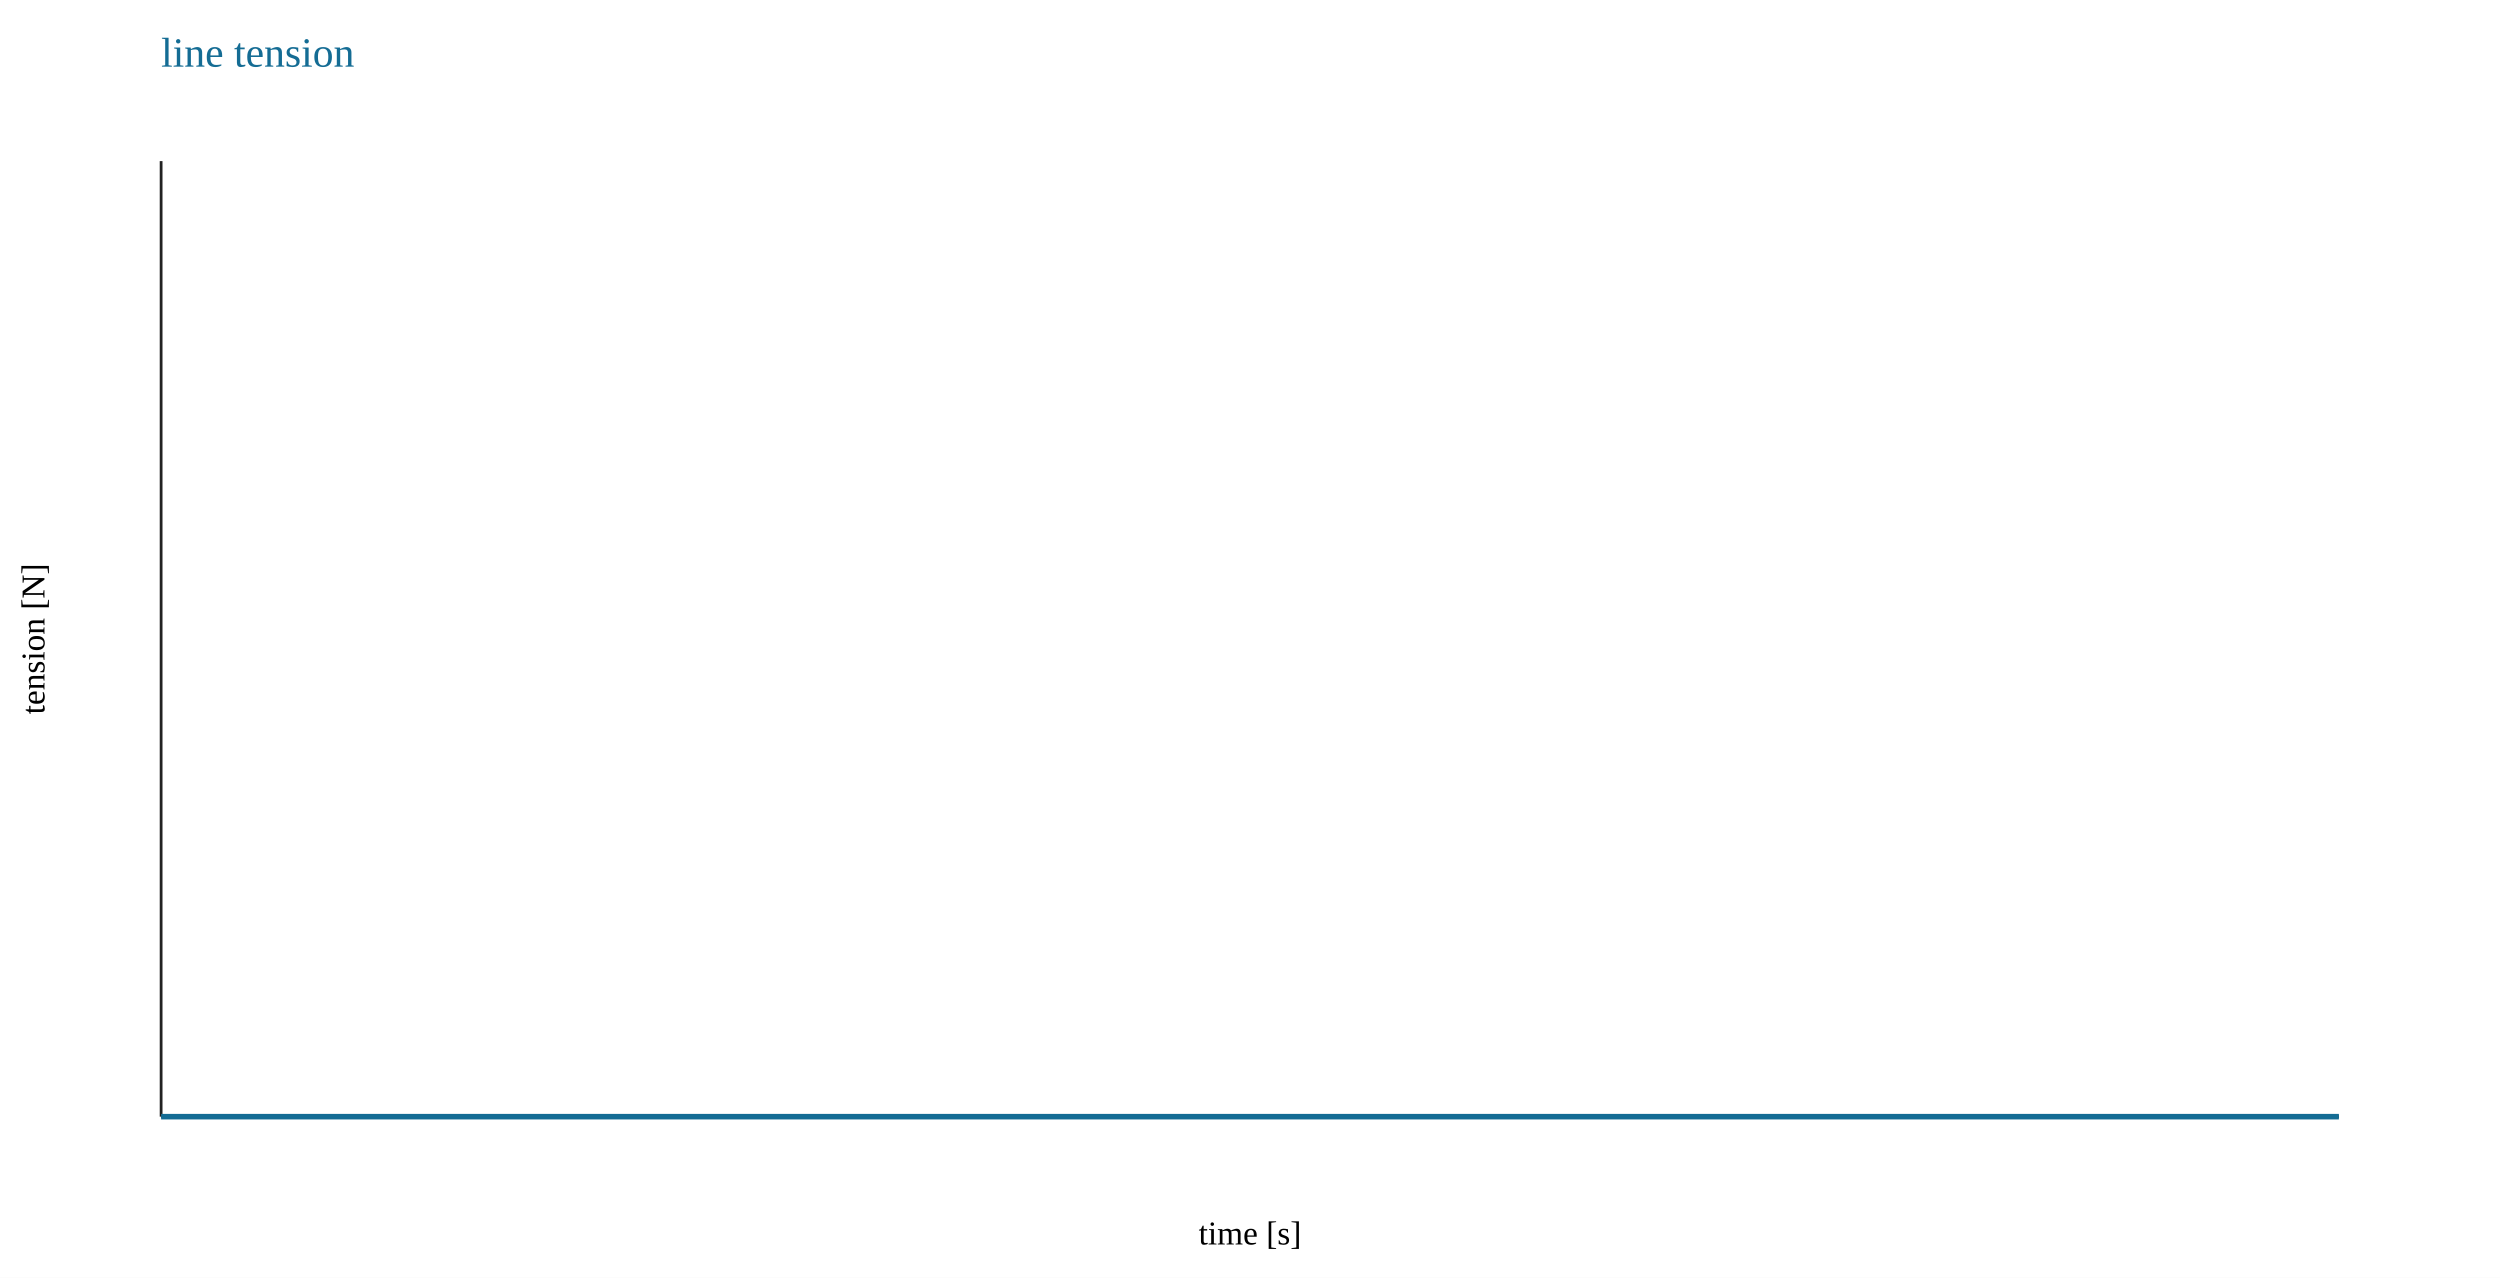
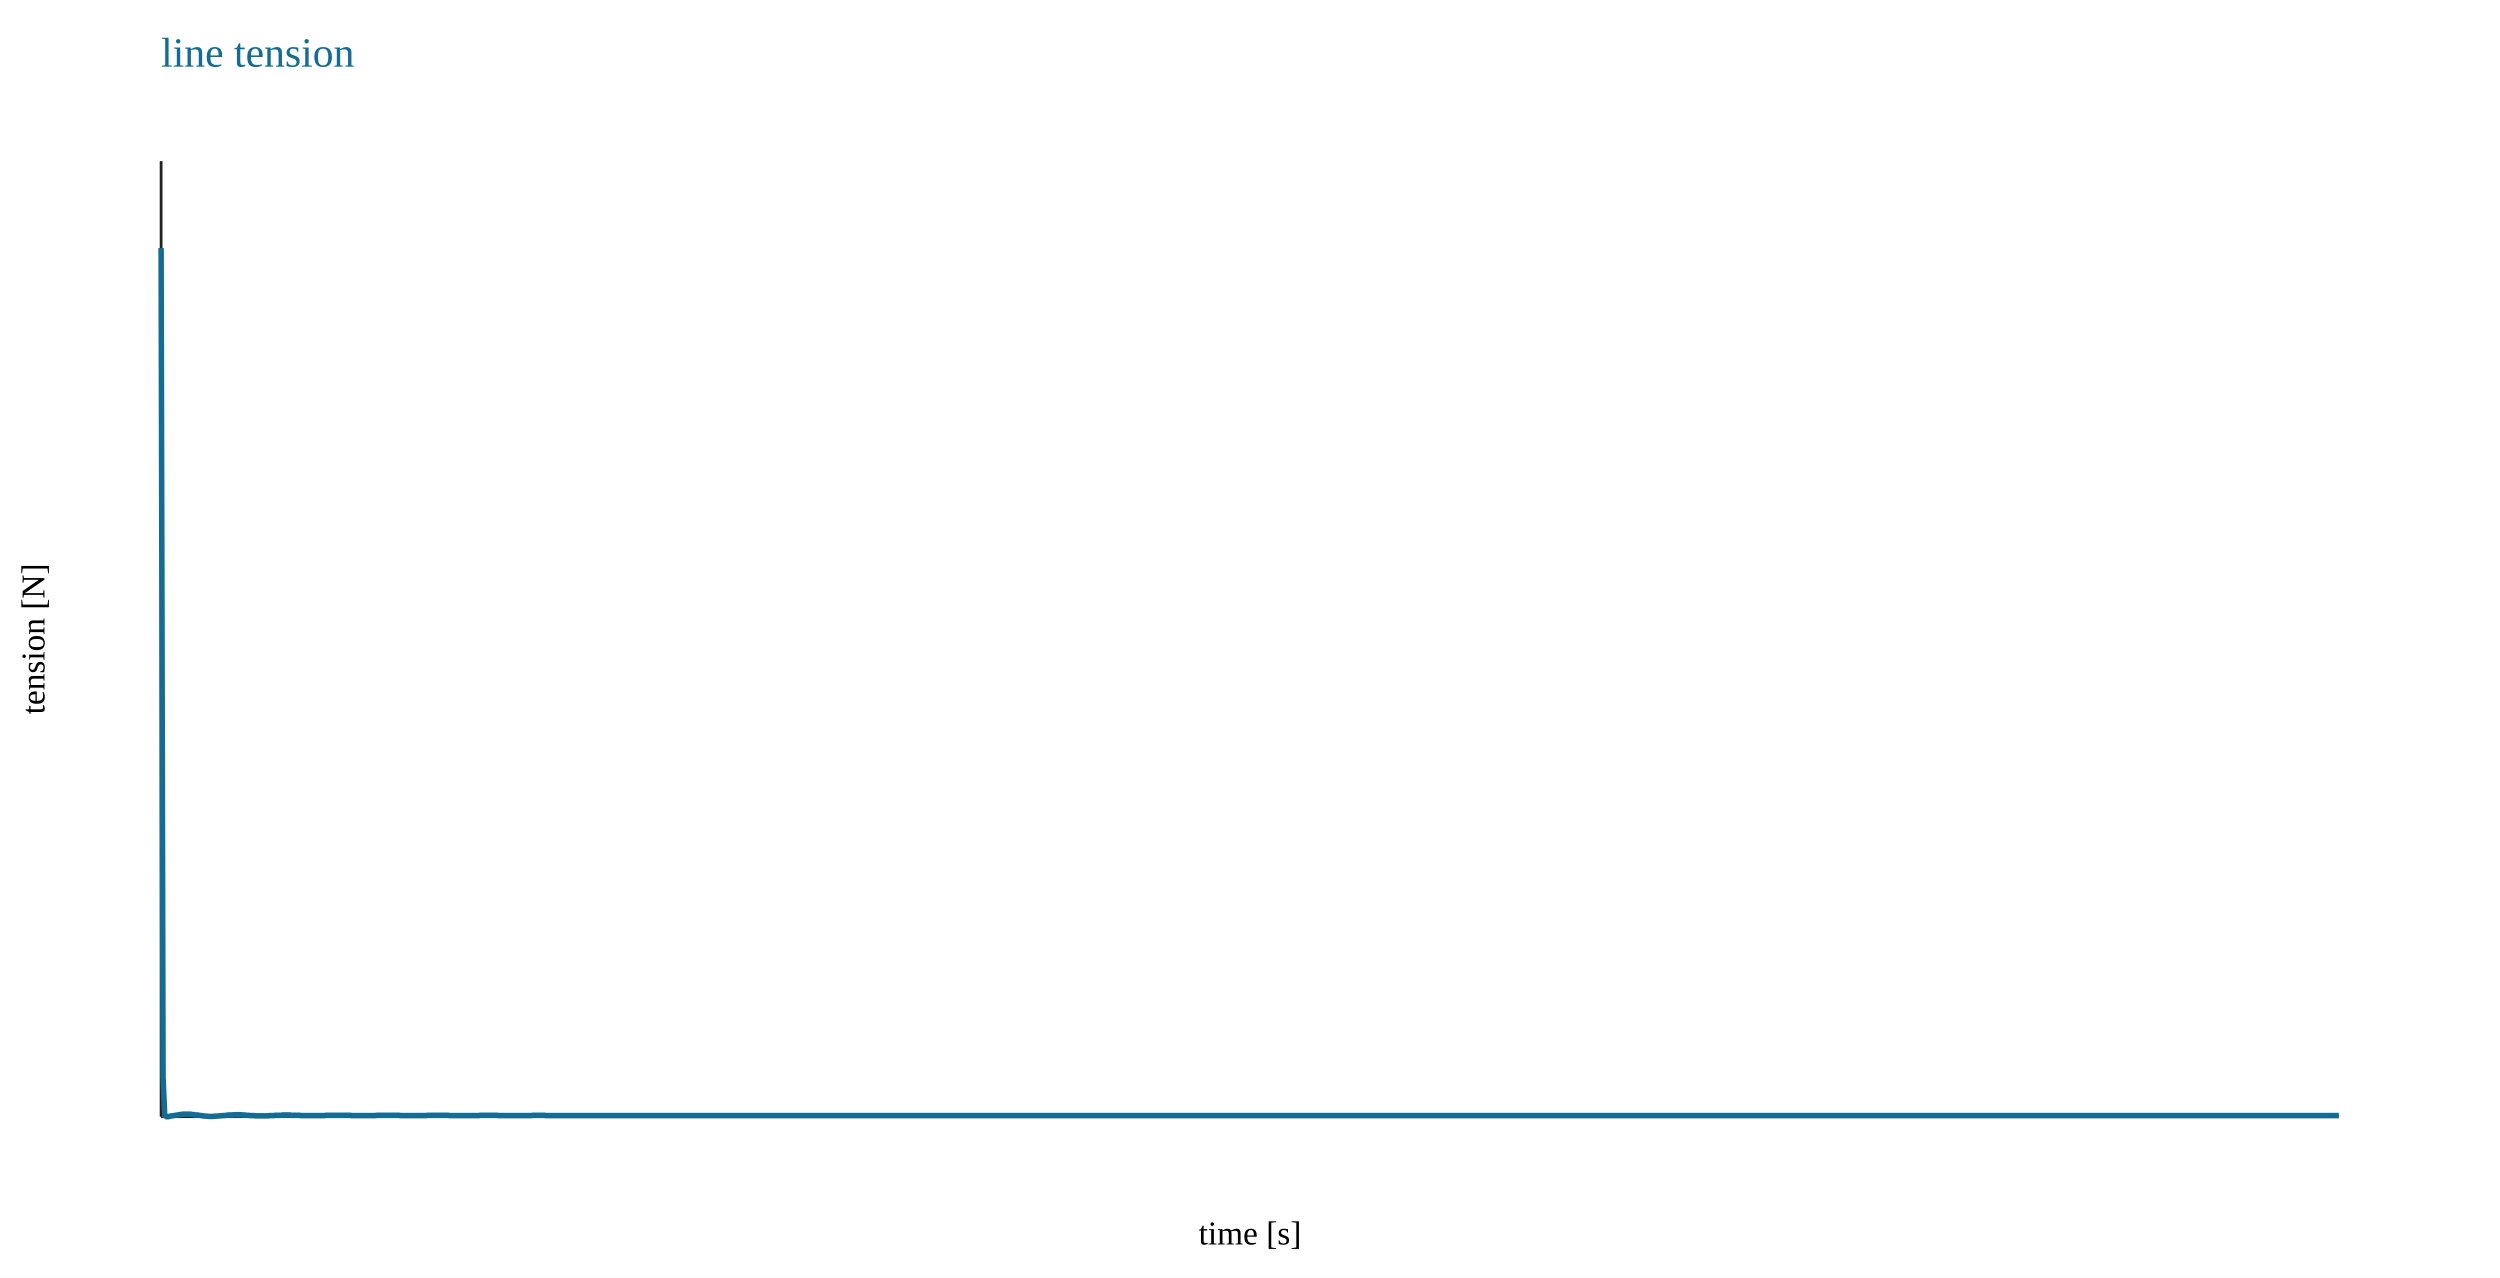
<svg xmlns="http://www.w3.org/2000/svg" width="900" height="460" viewBox="0 0 900 460">
  <rect width="100%" height="100%" fill="white" />
  <line x1="58" y1="402" x2="842" y2="402" stroke="#222" />
  <line x1="58" y1="58" x2="58" y2="402" stroke="#222" />
  <text x="450.0" y="448" text-anchor="middle">time [s]</text>
  <text x="16" y="230.0" transform="rotate(-90 16 230.0)" text-anchor="middle">tension [N]</text>
-   <polyline fill="none" stroke="#146c94" stroke-width="2" points="58.0,402.0 59.0,402.0 60.0,402.0 60.9,402.0 61.9,402.0 62.9,402.0 63.9,402.0 64.9,402.0 65.8,402.0 66.8,402.0 67.8,402.0 68.8,402.0 69.8,402.0 70.7,402.0 71.7,402.0 72.7,402.0 73.7,402.0 74.7,402.0 75.6,402.0 76.6,402.0 77.6,402.0 78.6,402.0 79.6,402.0 80.5,402.0 81.5,402.0 82.5,402.0 83.5,402.0 84.5,402.0 85.4,402.0 86.4,402.0 87.4,402.0 88.4,402.0 89.4,402.0 90.3,402.0 91.3,402.0 92.3,402.0 93.3,402.0 94.3,402.0 95.2,402.0 96.2,402.0 97.2,402.0 98.2,402.0 99.2,402.0 100.1,402.0 101.1,402.0 102.1,402.0 103.1,402.0 104.1,402.0 105.0,402.0 106.0,402.0 107.0,402.0 108.0,402.0 109.0,402.0 109.9,402.0 110.9,402.0 111.9,402.0 112.9,402.0 113.9,402.0 114.8,402.0 115.8,402.0 116.8,402.0 117.8,402.0 118.8,402.0 119.7,402.0 120.7,402.0 121.7,402.0 122.7,402.0 123.7,402.0 124.6,402.0 125.6,402.0 126.6,402.0 127.6,402.0 128.6,402.0 129.5,402.0 130.5,402.0 131.5,402.0 132.5,402.0 133.5,402.0 134.4,402.0 135.4,402.0 136.4,402.0 137.4,402.0 138.4,402.0 139.3,402.0 140.3,402.0 141.3,402.0 142.3,402.0 143.3,402.0 144.2,402.0 145.2,402.0 146.2,402.0 147.2,402.0 148.2,402.0 149.1,402.0 150.1,402.0 151.1,402.0 152.1,402.0 153.1,402.0 154.0,402.0 155.0,402.0 156.0,402.0 157.0,402.0 158.0,402.0 158.9,402.0 159.9,402.0 160.9,402.0 161.9,402.0 162.9,402.0 163.8,402.0 164.8,402.0 165.8,402.0 166.8,402.0 167.8,402.0 168.7,402.0 169.7,402.0 170.7,402.0 171.7,402.0 172.7,402.0 173.6,402.0 174.6,402.0 175.6,402.0 176.6,402.0 177.6,402.0 178.5,402.0 179.5,402.0 180.5,402.0 181.5,402.0 182.5,402.0 183.4,402.0 184.4,402.0 185.4,402.0 186.4,402.0 187.4,402.0 188.3,402.0 189.3,402.0 190.3,402.0 191.3,402.0 192.3,402.0 193.2,402.0 194.2,402.0 195.2,402.0 196.2,402.0 197.2,402.0 198.1,402.0 199.1,402.0 200.1,402.0 201.1,402.0 202.1,402.0 203.0,402.0 204.0,402.0 205.0,402.0 206.0,402.0 207.0,402.0 207.9,402.0 208.9,402.0 209.9,402.0 210.9,402.0 211.9,402.0 212.8,402.0 213.8,402.0 214.8,402.0 215.8,402.0 216.8,402.0 217.7,402.0 218.7,402.0 219.7,402.0 220.7,402.0 221.7,402.0 222.6,402.0 223.6,402.0 224.6,402.0 225.6,402.0 226.6,402.0 227.5,402.0 228.5,402.0 229.5,402.0 230.5,402.0 231.5,402.0 232.4,402.0 233.4,402.0 234.4,402.0 235.4,402.0 236.4,402.0 237.3,402.0 238.3,402.0 239.3,402.0 240.3,402.0 241.3,402.0 242.2,402.0 243.2,402.0 244.2,402.0 245.2,402.0 246.2,402.0 247.1,402.0 248.1,402.0 249.1,402.0 250.1,402.0 251.1,402.0 252.0,402.0 253.0,402.0 254.0,402.0 255.0,402.0 256.0,402.0 256.9,402.0 257.9,402.0 258.9,402.0 259.9,402.0 260.9,402.0 261.8,402.0 262.8,402.0 263.8,402.0 264.8,402.0 265.8,402.0 266.7,402.0 267.7,402.0 268.7,402.0 269.7,402.0 270.7,402.0 271.6,402.0 272.6,402.0 273.6,402.0 274.6,402.0 275.6,402.0 276.5,402.0 277.5,402.0 278.5,402.0 279.5,402.0 280.5,402.0 281.4,402.0 282.4,402.0 283.4,402.0 284.4,402.0 285.4,402.0 286.3,402.0 287.3,402.0 288.3,402.0 289.3,402.0 290.3,402.0 291.2,402.0 292.2,402.0 293.2,402.0 294.2,402.0 295.2,402.0 296.1,402.0 297.1,402.0 298.1,402.0 299.1,402.0 300.1,402.0 301.0,402.0 302.0,402.0 303.0,402.0 304.0,402.0 305.0,402.0 305.9,402.0 306.9,402.0 307.9,402.0 308.9,402.0 309.9,402.0 310.8,402.0 311.8,402.0 312.8,402.0 313.8,402.0 314.8,402.0 315.7,402.0 316.7,402.0 317.7,402.0 318.7,402.0 319.7,402.0 320.6,402.0 321.6,402.0 322.6,402.0 323.6,402.0 324.6,402.0 325.5,402.0 326.5,402.0 327.5,402.0 328.5,402.0 329.5,402.0 330.4,402.0 331.4,402.0 332.4,402.0 333.4,402.0 334.4,402.0 335.3,402.0 336.3,402.0 337.3,402.0 338.3,402.0 339.3,402.0 340.2,402.0 341.2,402.0 342.2,402.0 343.2,402.0 344.2,402.0 345.1,402.0 346.1,402.0 347.1,402.0 348.1,402.0 349.1,402.0 350.0,402.0 351.0,402.0 352.0,402.0 353.0,402.0 354.0,402.0 354.9,402.0 355.9,402.0 356.9,402.0 357.9,402.0 358.9,402.0 359.8,402.0 360.8,402.0 361.8,402.0 362.8,402.0 363.8,402.0 364.7,402.0 365.7,402.0 366.7,402.0 367.7,402.0 368.7,402.0 369.6,402.0 370.6,402.0 371.6,402.0 372.6,402.0 373.6,402.0 374.5,402.0 375.5,402.0 376.5,402.0 377.5,402.0 378.5,402.0 379.4,402.0 380.4,402.0 381.4,402.0 382.4,402.0 383.4,402.0 384.3,402.0 385.3,402.0 386.3,402.0 387.3,402.0 388.3,402.0 389.2,402.0 390.2,402.0 391.2,402.0 392.2,402.0 393.2,402.0 394.1,402.0 395.1,402.0 396.1,402.0 397.1,402.0 398.1,402.0 399.0,402.0 400.0,402.0 401.0,402.0 402.0,402.0 403.0,402.0 403.9,402.0 404.9,402.0 405.9,402.0 406.9,402.0 407.9,402.0 408.8,402.0 409.8,402.0 410.8,402.0 411.8,402.0 412.8,402.0 413.7,402.0 414.7,402.0 415.7,402.0 416.7,402.0 417.7,402.0 418.6,402.0 419.6,402.0 420.6,402.0 421.6,402.0 422.6,402.0 423.5,402.0 424.5,402.0 425.5,402.0 426.5,402.0 427.5,402.0 428.4,402.0 429.4,402.0 430.4,402.0 431.4,402.0 432.4,402.0 433.3,402.0 434.3,402.0 435.3,402.0 436.3,402.0 437.3,402.0 438.2,402.0 439.2,402.0 440.2,402.0 441.2,402.0 442.2,402.0 443.1,402.0 444.1,402.0 445.1,402.0 446.1,402.0 447.1,402.0 448.0,402.0 449.0,402.0 450.0,402.0 451.0,402.0 452.0,402.0 452.9,402.0 453.9,402.0 454.9,402.0 455.9,402.0 456.9,402.0 457.8,402.0 458.8,402.0 459.8,402.0 460.8,402.0 461.8,402.0 462.7,402.0 463.7,402.0 464.7,402.0 465.7,402.0 466.7,402.0 467.6,402.0 468.6,402.0 469.6,402.0 470.6,402.0 471.6,402.0 472.5,402.0 473.5,402.0 474.5,402.0 475.5,402.0 476.5,402.0 477.4,402.0 478.4,402.0 479.4,402.0 480.4,402.0 481.4,402.0 482.3,402.0 483.3,402.0 484.3,402.0 485.3,402.0 486.3,402.0 487.2,402.0 488.2,402.0 489.2,402.0 490.2,402.0 491.2,402.0 492.1,402.0 493.1,402.0 494.1,402.0 495.1,402.0 496.1,402.0 497.0,402.0 498.0,402.0 499.0,402.0 500.0,402.0 501.0,402.0 501.9,402.0 502.9,402.0 503.9,402.0 504.9,402.0 505.9,402.0 506.8,402.0 507.8,402.0 508.8,402.0 509.8,402.0 510.8,402.0 511.7,402.0 512.7,402.0 513.7,402.0 514.7,402.0 515.7,402.0 516.6,402.0 517.6,402.0 518.6,402.0 519.6,402.0 520.6,402.0 521.5,402.0 522.5,402.0 523.5,402.0 524.5,402.0 525.5,402.0 526.4,402.0 527.4,402.0 528.4,402.0 529.4,402.0 530.4,402.0 531.3,402.0 532.3,402.0 533.3,402.0 534.3,402.0 535.3,402.0 536.2,402.0 537.2,402.0 538.2,402.0 539.2,402.0 540.2,402.0 541.1,402.0 542.1,402.0 543.1,402.0 544.1,402.0 545.1,402.0 546.0,402.0 547.0,402.0 548.0,402.0 549.0,402.0 550.0,402.0 550.9,402.0 551.9,402.0 552.9,402.0 553.9,402.0 554.9,402.0 555.8,402.0 556.8,402.0 557.8,402.0 558.8,402.0 559.8,402.0 560.7,402.0 561.7,402.0 562.7,402.0 563.7,402.0 564.7,402.0 565.6,402.0 566.6,402.0 567.6,402.0 568.6,402.0 569.6,402.0 570.5,402.0 571.5,402.0 572.5,402.0 573.5,402.0 574.5,402.0 575.4,402.0 576.4,402.0 577.4,402.0 578.4,402.0 579.4,402.0 580.3,402.0 581.3,402.0 582.3,402.0 583.3,402.0 584.3,402.0 585.2,402.0 586.2,402.0 587.2,402.0 588.2,402.0 589.2,402.0 590.1,402.0 591.1,402.0 592.1,402.0 593.1,402.0 594.1,402.0 595.0,402.0 596.0,402.0 597.0,402.0 598.0,402.0 599.0,402.0 599.9,402.0 600.9,402.0 601.9,402.0 602.9,402.0 603.9,402.0 604.8,402.0 605.8,402.0 606.8,402.0 607.8,402.0 608.8,402.0 609.7,402.0 610.7,402.0 611.7,402.0 612.7,402.0 613.7,402.0 614.6,402.0 615.6,402.0 616.6,402.0 617.6,402.0 618.6,402.0 619.5,402.0 620.5,402.0 621.5,402.0 622.5,402.0 623.5,402.0 624.4,402.0 625.4,402.0 626.4,402.0 627.4,402.0 628.4,402.0 629.3,402.0 630.3,402.0 631.3,402.0 632.3,402.0 633.3,402.0 634.2,402.0 635.2,402.0 636.2,402.0 637.2,402.0 638.2,402.0 639.1,402.0 640.1,402.0 641.1,402.0 642.1,402.0 643.1,402.0 644.0,402.0 645.0,402.0 646.0,402.0 647.0,402.0 648.0,402.0 648.9,402.0 649.9,402.0 650.9,402.0 651.9,402.0 652.9,402.0 653.8,402.0 654.8,402.0 655.8,402.0 656.8,402.0 657.8,402.0 658.7,402.0 659.7,402.0 660.7,402.0 661.7,402.0 662.7,402.0 663.6,402.0 664.6,402.0 665.6,402.0 666.6,402.0 667.6,402.0 668.5,402.0 669.5,402.0 670.5,402.0 671.5,402.0 672.5,402.0 673.4,402.0 674.4,402.0 675.4,402.0 676.4,402.0 677.4,402.0 678.3,402.0 679.3,402.0 680.3,402.0 681.3,402.0 682.3,402.0 683.2,402.0 684.2,402.0 685.2,402.0 686.2,402.0 687.2,402.0 688.1,402.0 689.1,402.0 690.1,402.0 691.1,402.0 692.1,402.0 693.0,402.0 694.0,402.0 695.0,402.0 696.0,402.0 697.0,402.0 697.9,402.0 698.9,402.0 699.9,402.0 700.9,402.0 701.9,402.0 702.8,402.0 703.8,402.0 704.8,402.0 705.8,402.0 706.8,402.0 707.7,402.0 708.7,402.0 709.7,402.0 710.7,402.0 711.7,402.0 712.6,402.0 713.6,402.0 714.6,402.0 715.6,402.0 716.6,402.0 717.5,402.0 718.5,402.0 719.5,402.0 720.5,402.0 721.5,402.0 722.4,402.0 723.4,402.0 724.4,402.0 725.4,402.0 726.4,402.0 727.3,402.0 728.3,402.0 729.3,402.0 730.3,402.0 731.3,402.0 732.2,402.0 733.2,402.0 734.2,402.0 735.2,402.0 736.2,402.0 737.1,402.0 738.1,402.0 739.1,402.0 740.1,402.0 741.1,402.0 742.0,402.0 743.0,402.0 744.0,402.0 745.0,402.0 746.0,402.0 746.9,402.0 747.9,402.0 748.9,402.0 749.9,402.0 750.9,402.0 751.8,402.0 752.8,402.0 753.8,402.0 754.8,402.0 755.8,402.0 756.7,402.0 757.7,402.0 758.7,402.0 759.7,402.0 760.7,402.0 761.6,402.0 762.6,402.0 763.6,402.0 764.6,402.0 765.6,402.0 766.5,402.0 767.5,402.0 768.5,402.0 769.5,402.0 770.5,402.0 771.4,402.0 772.4,402.0 773.4,402.0 774.4,402.0 775.4,402.0 776.3,402.0 777.3,402.0 778.3,402.0 779.3,402.0 780.3,402.0 781.2,402.0 782.2,402.0 783.2,402.0 784.2,402.0 785.2,402.0 786.1,402.0 787.1,402.0 788.1,402.0 789.1,402.0 790.1,402.0 791.0,402.0 792.0,402.0 793.0,402.0 794.0,402.0 795.0,402.0 795.9,402.0 796.9,402.0 797.9,402.0 798.9,402.0 799.9,402.0 800.8,402.0 801.8,402.0 802.8,402.0 803.8,402.0 804.8,402.0 805.7,402.0 806.7,402.0 807.7,402.0 808.7,402.0 809.7,402.0 810.6,402.0 811.6,402.0 812.6,402.0 813.6,402.0 814.6,402.0 815.5,402.0 816.5,402.0 817.5,402.0 818.5,402.0 819.5,402.0 820.4,402.0 821.4,402.0 822.4,402.0 823.4,402.0 824.4,402.0 825.3,402.0 826.3,402.0 827.3,402.0 828.3,402.0 829.3,402.0 830.2,402.0 831.2,402.0 832.2,402.0 833.2,402.0 834.2,402.0 835.1,402.0 836.1,402.0 837.1,402.0 838.1,402.0 839.1,402.0 840.0,402.0 841.0,402.0 842.0,402.0 842.0,402.0" />
+   <polyline fill="none" stroke="#146c94" stroke-width="2" points="58.0,89.3 58.7,387.8 59.3,401.5 60.0,402.0 60.6,402.0 61.3,401.8 61.9,401.7 62.6,401.6 63.2,401.5 63.9,401.4 64.5,401.3 65.2,401.2 65.8,401.1 66.5,401.1 67.1,401.1 67.8,401.1 68.5,401.1 69.1,401.2 69.8,401.3 70.4,401.4 71.1,401.4 71.7,401.5 72.4,401.6 73.0,401.7 73.7,401.8 74.3,401.8 75.0,401.9 75.6,401.9 76.3,401.9 76.9,401.9 77.6,401.8 78.3,401.8 78.9,401.7 79.6,401.7 80.2,401.6 80.9,401.6 81.5,401.5 82.2,401.4 82.8,401.4 83.5,401.4 84.1,401.3 84.8,401.3 85.4,401.3 86.1,401.3 86.7,401.3 87.4,401.4 88.1,401.4 88.7,401.5 89.4,401.5 90.0,401.6 90.7,401.6 91.3,401.6 92.0,401.7 92.6,401.7 93.3,401.7 93.9,401.7 94.6,401.7 95.2,401.7 95.9,401.7 96.5,401.7 97.2,401.6 97.9,401.6 98.5,401.6 99.2,401.5 99.8,401.5 100.5,401.5 101.1,401.5 101.8,401.4 102.4,401.4 103.1,401.4 103.7,401.4 104.4,401.4 105.0,401.5 105.7,401.5 106.3,401.5 107.0,401.5 107.7,401.5 108.3,401.6 109.0,401.6 109.6,401.6 110.3,401.6 110.9,401.6 111.6,401.6 112.2,401.6 112.9,401.6 113.5,401.6 114.2,401.6 114.8,401.6 115.5,401.6 116.1,401.6 116.8,401.6 117.5,401.5 118.1,401.5 118.8,401.5 119.4,401.5 120.1,401.5 120.7,401.5 121.4,401.5 122.0,401.5 122.7,401.5 123.3,401.5 124.0,401.5 124.6,401.5 125.3,401.5 125.9,401.5 126.6,401.6 127.3,401.6 127.9,401.6 128.6,401.6 129.2,401.6 129.9,401.6 130.5,401.6 131.2,401.6 131.8,401.6 132.5,401.6 133.1,401.6 133.8,401.6 134.4,401.6 135.1,401.6 135.7,401.5 136.4,401.5 137.1,401.5 137.7,401.5 138.4,401.5 139.0,401.5 139.7,401.5 140.3,401.5 141.0,401.5 141.6,401.5 142.3,401.5 142.9,401.5 143.6,401.5 144.2,401.6 144.9,401.6 145.5,401.6 146.2,401.6 146.9,401.6 147.5,401.6 148.2,401.6 148.8,401.6 149.5,401.6 150.1,401.6 150.8,401.6 151.4,401.6 152.1,401.6 152.7,401.6 153.4,401.6 154.0,401.5 154.7,401.5 155.3,401.5 156.0,401.5 156.7,401.5 157.3,401.5 158.0,401.5 158.6,401.5 159.3,401.5 159.9,401.5 160.6,401.5 161.2,401.5 161.9,401.6 162.5,401.6 163.2,401.6 163.8,401.6 164.5,401.6 165.1,401.6 165.8,401.6 166.5,401.6 167.1,401.6 167.8,401.6 168.4,401.6 169.1,401.6 169.7,401.6 170.4,401.6 171.0,401.6 171.7,401.6 172.3,401.6 173.0,401.5 173.6,401.5 174.3,401.5 174.9,401.5 175.6,401.5 176.3,401.5 176.9,401.5 177.6,401.5 178.2,401.5 178.9,401.5 179.5,401.6 180.2,401.6 180.8,401.6 181.5,401.6 182.1,401.6 182.8,401.6 183.4,401.6 184.1,401.6 184.7,401.6 185.4,401.6 186.1,401.6 186.7,401.6 187.4,401.6 188.0,401.6 188.7,401.6 189.3,401.6 190.0,401.6 190.6,401.6 191.3,401.6 191.9,401.5 192.6,401.5 193.2,401.5 193.9,401.5 194.5,401.5 195.2,401.5 195.9,401.5 196.5,401.6 197.2,401.6 197.8,401.6 198.5,401.6 199.1,401.6 199.8,401.6 200.4,401.6 201.1,401.6 201.7,401.6 202.4,401.6 203.0,401.6 203.7,401.6 204.3,401.6 205.0,401.6 205.7,401.6 206.3,401.6 207.0,401.6 207.6,401.6 208.3,401.6 208.9,401.6 209.6,401.6 210.2,401.6 210.9,401.6 211.5,401.6 212.2,401.6 212.8,401.6 213.5,401.6 214.1,401.6 214.8,401.6 215.5,401.6 216.1,401.6 216.8,401.6 217.4,401.6 218.1,401.6 218.7,401.6 219.4,401.6 220.0,401.6 220.7,401.6 221.3,401.6 222.0,401.6 222.6,401.6 223.3,401.6 223.9,401.6 224.6,401.6 225.3,401.6 225.9,401.6 226.6,401.6 227.2,401.6 227.9,401.6 228.5,401.6 229.2,401.6 229.8,401.6 230.5,401.6 231.1,401.6 231.8,401.6 232.4,401.6 233.1,401.6 233.7,401.6 234.4,401.6 235.1,401.6 235.7,401.6 236.4,401.6 237.0,401.6 237.7,401.6 238.3,401.6 239.0,401.6 239.6,401.6 240.3,401.6 240.9,401.6 241.6,401.6 242.2,401.6 242.9,401.6 243.5,401.6 244.2,401.6 244.9,401.6 245.5,401.6 246.2,401.6 246.8,401.6 247.5,401.6 248.1,401.6 248.8,401.6 249.4,401.6 250.1,401.6 250.7,401.6 251.4,401.6 252.0,401.6 252.7,401.6 253.3,401.6 254.0,401.6 254.7,401.6 255.3,401.6 256.0,401.6 256.6,401.6 257.3,401.6 257.9,401.6 258.6,401.6 259.2,401.6 259.9,401.6 260.5,401.6 261.2,401.6 261.8,401.6 262.5,401.6 263.1,401.6 263.8,401.6 264.5,401.6 265.1,401.6 265.8,401.6 266.4,401.6 267.1,401.6 267.7,401.6 268.4,401.6 269.0,401.6 269.7,401.6 270.3,401.6 271.0,401.6 271.6,401.6 272.3,401.6 272.9,401.6 273.6,401.6 274.3,401.6 274.9,401.6 275.6,401.6 276.2,401.6 276.9,401.6 277.5,401.6 278.2,401.6 278.8,401.6 279.5,401.6 280.1,401.6 280.8,401.6 281.4,401.6 282.1,401.6 282.7,401.6 283.4,401.6 284.1,401.6 284.7,401.6 285.4,401.6 286.0,401.6 286.7,401.6 287.3,401.6 288.0,401.6 288.6,401.6 289.3,401.6 289.9,401.6 290.6,401.6 291.2,401.6 291.9,401.6 292.5,401.6 293.2,401.6 293.9,401.6 294.5,401.6 295.2,401.6 295.8,401.6 296.5,401.6 297.1,401.6 297.8,401.6 298.4,401.6 299.1,401.6 299.7,401.6 300.4,401.6 301.0,401.6 301.7,401.6 302.3,401.6 303.0,401.6 303.7,401.6 304.3,401.6 305.0,401.6 305.6,401.6 306.3,401.6 306.9,401.6 307.6,401.6 308.2,401.6 308.9,401.6 309.5,401.6 310.2,401.6 310.8,401.6 311.5,401.6 312.1,401.6 312.8,401.6 313.5,401.6 314.1,401.6 314.8,401.6 315.4,401.6 316.1,401.6 316.7,401.6 317.4,401.6 318.0,401.6 318.7,401.6 319.3,401.6 320.0,401.6 320.6,401.6 321.3,401.6 321.9,401.6 322.6,401.6 323.3,401.6 323.9,401.6 324.6,401.6 325.2,401.6 325.9,401.6 326.5,401.6 327.2,401.6 327.8,401.6 328.5,401.6 329.1,401.6 329.8,401.6 330.4,401.6 331.1,401.6 331.7,401.6 332.4,401.6 333.1,401.6 333.7,401.6 334.4,401.6 335.0,401.6 335.7,401.6 336.3,401.6 337.0,401.6 337.6,401.6 338.3,401.6 338.9,401.6 339.6,401.6 340.2,401.6 340.9,401.6 341.5,401.6 342.2,401.6 342.9,401.6 343.5,401.6 344.2,401.6 344.8,401.6 345.5,401.6 346.1,401.6 346.8,401.6 347.4,401.6 348.1,401.6 348.7,401.6 349.4,401.6 350.0,401.6 350.7,401.6 351.3,401.6 352.0,401.6 352.7,401.6 353.3,401.6 354.0,401.6 354.6,401.6 355.3,401.6 355.9,401.6 356.6,401.6 357.2,401.6 357.9,401.6 358.5,401.6 359.2,401.6 359.8,401.6 360.5,401.6 361.1,401.6 361.8,401.6 362.5,401.6 363.1,401.6 363.8,401.6 364.4,401.6 365.1,401.6 365.7,401.6 366.4,401.6 367.0,401.6 367.7,401.6 368.3,401.6 369.0,401.6 369.6,401.6 370.3,401.6 370.9,401.6 371.6,401.6 372.3,401.6 372.9,401.6 373.6,401.6 374.2,401.6 374.9,401.6 375.5,401.6 376.2,401.6 376.8,401.6 377.5,401.6 378.1,401.6 378.8,401.6 379.4,401.6 380.1,401.6 380.7,401.6 381.4,401.6 382.1,401.6 382.7,401.6 383.4,401.6 384.0,401.6 384.7,401.6 385.3,401.6 386.0,401.6 386.6,401.6 387.3,401.6 387.9,401.6 388.6,401.6 389.2,401.6 389.9,401.6 390.5,401.6 391.2,401.6 391.9,401.6 392.5,401.6 393.2,401.6 393.8,401.6 394.5,401.6 395.1,401.6 395.8,401.6 396.4,401.6 397.1,401.6 397.7,401.6 398.4,401.6 399.0,401.6 399.7,401.6 400.3,401.6 401.0,401.6 401.7,401.6 402.3,401.6 403.0,401.6 403.6,401.6 404.3,401.6 404.9,401.6 405.6,401.6 406.2,401.6 406.9,401.6 407.5,401.6 408.2,401.6 408.8,401.6 409.5,401.6 410.1,401.6 410.8,401.6 411.5,401.6 412.1,401.6 412.8,401.6 413.4,401.6 414.1,401.6 414.7,401.6 415.4,401.6 416.0,401.6 416.7,401.6 417.3,401.6 418.0,401.6 418.6,401.6 419.3,401.6 419.9,401.6 420.6,401.6 421.3,401.6 421.9,401.6 422.6,401.6 423.2,401.6 423.9,401.6 424.5,401.6 425.2,401.6 425.8,401.6 426.5,401.6 427.1,401.6 427.8,401.6 428.4,401.6 429.1,401.6 429.7,401.6 430.4,401.6 431.1,401.6 431.7,401.6 432.4,401.6 433.0,401.6 433.7,401.6 434.3,401.6 435.0,401.6 435.6,401.6 436.3,401.6 436.9,401.6 437.6,401.6 438.2,401.6 438.9,401.6 439.5,401.6 440.2,401.6 440.9,401.6 441.5,401.6 442.2,401.6 442.8,401.6 443.5,401.6 444.1,401.6 444.8,401.6 445.4,401.6 446.1,401.6 446.7,401.6 447.4,401.6 448.0,401.6 448.7,401.6 449.3,401.6 450.0,401.6 450.7,401.6 451.3,401.6 452.0,401.6 452.6,401.6 453.3,401.6 453.9,401.6 454.6,401.6 455.2,401.6 455.9,401.6 456.5,401.6 457.2,401.6 457.8,401.6 458.5,401.6 459.1,401.6 459.8,401.6 460.5,401.6 461.1,401.6 461.8,401.6 462.4,401.6 463.1,401.6 463.7,401.6 464.4,401.6 465.0,401.6 465.7,401.6 466.3,401.6 467.0,401.6 467.6,401.6 468.3,401.6 468.9,401.6 469.6,401.6 470.3,401.6 470.9,401.6 471.6,401.6 472.2,401.6 472.9,401.6 473.5,401.6 474.2,401.6 474.8,401.6 475.5,401.6 476.1,401.6 476.8,401.6 477.4,401.6 478.1,401.6 478.7,401.6 479.4,401.6 480.1,401.6 480.7,401.6 481.4,401.6 482.0,401.6 482.7,401.6 483.3,401.6 484.0,401.6 484.6,401.6 485.3,401.6 485.9,401.6 486.6,401.6 487.2,401.6 487.9,401.6 488.5,401.6 489.2,401.6 489.9,401.6 490.5,401.6 491.2,401.6 491.8,401.6 492.5,401.6 493.1,401.6 493.8,401.6 494.4,401.6 495.1,401.6 495.7,401.6 496.4,401.6 497.0,401.6 497.7,401.6 498.3,401.6 499.0,401.6 499.7,401.6 500.3,401.6 501.0,401.6 501.6,401.6 502.3,401.6 502.9,401.6 503.6,401.6 504.2,401.6 504.9,401.6 505.5,401.6 506.2,401.6 506.8,401.6 507.5,401.6 508.1,401.6 508.8,401.6 509.5,401.6 510.1,401.6 510.8,401.6 511.4,401.6 512.1,401.6 512.7,401.6 513.4,401.6 514.0,401.6 514.7,401.6 515.3,401.6 516.0,401.6 516.6,401.6 517.3,401.6 517.9,401.6 518.6,401.6 519.3,401.6 519.9,401.6 520.6,401.6 521.2,401.6 521.9,401.6 522.5,401.6 523.2,401.6 523.8,401.6 524.5,401.6 525.1,401.6 525.8,401.6 526.4,401.6 527.1,401.6 527.7,401.6 528.4,401.6 529.1,401.6 529.7,401.6 530.4,401.6 531.0,401.6 531.7,401.6 532.3,401.6 533.0,401.6 533.6,401.6 534.3,401.6 534.9,401.6 535.6,401.6 536.2,401.6 536.9,401.6 537.5,401.6 538.2,401.6 538.9,401.6 539.5,401.6 540.2,401.6 540.8,401.6 541.5,401.6 542.1,401.6 542.8,401.6 543.4,401.6 544.1,401.6 544.7,401.6 545.4,401.6 546.0,401.6 546.7,401.6 547.3,401.6 548.0,401.6 548.7,401.6 549.3,401.6 550.0,401.6 550.6,401.6 551.3,401.6 551.9,401.6 552.6,401.6 553.2,401.6 553.9,401.6 554.5,401.6 555.2,401.6 555.8,401.6 556.5,401.6 557.1,401.6 557.8,401.6 558.5,401.6 559.1,401.6 559.8,401.6 560.4,401.6 561.1,401.6 561.7,401.6 562.4,401.6 563.0,401.6 563.7,401.6 564.3,401.6 565.0,401.6 565.6,401.6 566.3,401.6 566.9,401.6 567.6,401.6 568.3,401.6 568.9,401.6 569.6,401.6 570.2,401.6 570.9,401.6 571.5,401.6 572.2,401.6 572.8,401.6 573.5,401.6 574.1,401.6 574.8,401.6 575.4,401.6 576.1,401.6 576.7,401.6 577.4,401.6 578.1,401.6 578.7,401.6 579.4,401.6 580.0,401.6 580.7,401.6 581.3,401.6 582.0,401.6 582.6,401.6 583.3,401.6 583.9,401.6 584.6,401.6 585.2,401.6 585.9,401.6 586.5,401.6 587.2,401.6 587.9,401.6 588.5,401.6 589.2,401.6 589.8,401.6 590.5,401.6 591.1,401.6 591.8,401.6 592.4,401.6 593.1,401.6 593.7,401.6 594.4,401.6 595.0,401.6 595.7,401.6 596.3,401.6 597.0,401.6 597.7,401.6 598.3,401.6 599.0,401.6 599.6,401.6 600.3,401.6 600.9,401.6 601.6,401.6 602.2,401.6 602.9,401.6 603.5,401.6 604.2,401.6 604.8,401.6 605.5,401.6 606.1,401.6 606.8,401.6 607.5,401.6 608.1,401.6 608.8,401.6 609.4,401.6 610.1,401.6 610.7,401.6 611.4,401.6 612.0,401.6 612.7,401.6 613.3,401.6 614.0,401.6 614.6,401.6 615.3,401.6 615.9,401.6 616.6,401.6 617.3,401.6 617.9,401.6 618.6,401.6 619.2,401.6 619.9,401.6 620.5,401.6 621.2,401.6 621.8,401.6 622.5,401.6 623.1,401.6 623.8,401.6 624.4,401.6 625.1,401.6 625.7,401.6 626.4,401.6 627.1,401.6 627.7,401.6 628.4,401.6 629.0,401.6 629.7,401.6 630.3,401.6 631.0,401.6 631.6,401.6 632.3,401.6 632.9,401.6 633.6,401.6 634.2,401.6 634.9,401.6 635.5,401.6 636.2,401.6 636.9,401.6 637.5,401.6 638.2,401.6 638.8,401.6 639.5,401.6 640.1,401.6 640.8,401.6 641.4,401.6 642.1,401.6 642.7,401.6 643.4,401.6 644.0,401.6 644.7,401.6 645.3,401.6 646.0,401.6 646.7,401.6 647.3,401.6 648.0,401.6 648.6,401.6 649.3,401.6 649.9,401.6 650.6,401.6 651.2,401.6 651.9,401.6 652.5,401.6 653.2,401.6 653.8,401.6 654.5,401.6 655.1,401.6 655.8,401.6 656.5,401.6 657.1,401.6 657.8,401.6 658.4,401.6 659.1,401.6 659.7,401.6 660.4,401.6 661.0,401.6 661.7,401.6 662.3,401.6 663.0,401.6 663.6,401.6 664.3,401.6 664.9,401.6 665.6,401.6 666.3,401.6 666.9,401.6 667.6,401.6 668.2,401.6 668.9,401.6 669.5,401.6 670.2,401.6 670.8,401.6 671.5,401.6 672.1,401.6 672.8,401.6 673.4,401.6 674.1,401.6 674.7,401.6 675.4,401.6 676.1,401.6 676.7,401.6 677.4,401.6 678.0,401.6 678.7,401.6 679.3,401.6 680.0,401.6 680.6,401.6 681.3,401.6 681.9,401.6 682.6,401.6 683.2,401.6 683.9,401.6 684.5,401.6 685.2,401.6 685.9,401.6 686.5,401.6 687.2,401.6 687.8,401.6 688.5,401.6 689.1,401.6 689.8,401.6 690.4,401.6 691.1,401.6 691.7,401.6 692.4,401.6 693.0,401.6 693.7,401.6 694.3,401.6 695.0,401.6 695.7,401.6 696.3,401.6 697.0,401.6 697.6,401.6 698.3,401.6 698.9,401.6 699.6,401.6 700.2,401.6 700.9,401.6 701.5,401.6 702.2,401.6 702.8,401.6 703.5,401.6 704.1,401.6 704.8,401.6 705.5,401.6 706.1,401.6 706.8,401.6 707.4,401.6 708.1,401.6 708.7,401.6 709.4,401.6 710.0,401.6 710.7,401.6 711.3,401.6 712.0,401.6 712.6,401.6 713.3,401.6 713.9,401.6 714.6,401.6 715.3,401.6 715.9,401.6 716.6,401.6 717.2,401.6 717.9,401.6 718.5,401.6 719.2,401.6 719.8,401.6 720.5,401.6 721.1,401.6 721.8,401.6 722.4,401.6 723.1,401.6 723.7,401.6 724.4,401.6 725.1,401.6 725.7,401.6 726.4,401.6 727.0,401.6 727.7,401.6 728.3,401.6 729.0,401.6 729.6,401.6 730.3,401.6 730.9,401.6 731.6,401.6 732.2,401.6 732.9,401.6 733.5,401.6 734.2,401.6 734.9,401.6 735.5,401.6 736.2,401.6 736.8,401.6 737.5,401.6 738.1,401.6 738.8,401.6 739.4,401.6 740.1,401.6 740.7,401.6 741.4,401.6 742.0,401.6 742.7,401.6 743.3,401.6 744.0,401.6 744.7,401.6 745.3,401.6 746.0,401.6 746.6,401.6 747.3,401.6 747.9,401.6 748.6,401.6 749.2,401.6 749.9,401.6 750.5,401.6 751.2,401.6 751.8,401.6 752.5,401.6 753.1,401.6 753.8,401.6 754.5,401.6 755.1,401.6 755.8,401.6 756.4,401.6 757.1,401.6 757.7,401.6 758.4,401.6 759.0,401.6 759.7,401.6 760.3,401.6 761.0,401.6 761.6,401.6 762.3,401.6 762.9,401.6 763.6,401.6 764.3,401.6 764.9,401.6 765.6,401.6 766.2,401.6 766.9,401.6 767.5,401.6 768.2,401.6 768.8,401.6 769.5,401.6 770.1,401.6 770.8,401.6 771.4,401.6 772.1,401.6 772.7,401.6 773.4,401.6 774.1,401.6 774.7,401.6 775.4,401.6 776.0,401.6 776.7,401.6 777.3,401.6 778.0,401.6 778.6,401.6 779.3,401.6 779.9,401.6 780.6,401.6 781.2,401.6 781.9,401.6 782.5,401.6 783.2,401.6 783.9,401.6 784.5,401.6 785.2,401.6 785.8,401.6 786.5,401.6 787.1,401.6 787.8,401.6 788.4,401.6 789.1,401.6 789.7,401.6 790.4,401.6 791.0,401.6 791.7,401.6 792.3,401.6 793.0,401.6 793.7,401.6 794.3,401.6 795.0,401.6 795.6,401.6 796.3,401.6 796.9,401.6 797.6,401.6 798.2,401.6 798.9,401.6 799.5,401.6 800.2,401.6 800.8,401.6 801.5,401.6 802.1,401.6 802.8,401.6 803.5,401.6 804.1,401.6 804.8,401.6 805.4,401.6 806.1,401.6 806.7,401.6 807.4,401.6 808.0,401.6 808.7,401.6 809.3,401.6 810.0,401.6 810.6,401.6 811.3,401.6 811.9,401.6 812.6,401.6 813.3,401.6 813.9,401.6 814.6,401.6 815.2,401.6 815.9,401.6 816.5,401.6 817.2,401.6 817.8,401.6 818.5,401.6 819.1,401.6 819.8,401.6 820.4,401.6 821.1,401.6 821.7,401.6 822.4,401.6 823.1,401.6 823.7,401.6 824.4,401.6 825.0,401.6 825.7,401.6 826.3,401.6 827.0,401.6 827.6,401.6 828.3,401.6 828.9,401.6 829.6,401.6 830.2,401.6 830.9,401.6 831.5,401.6 832.2,401.6 832.9,401.6 833.5,401.6 834.2,401.6 834.8,401.6 835.5,401.6 836.1,401.6 836.8,401.6 837.4,401.6 838.1,401.6 838.7,401.6 839.4,401.6 840.0,401.6 840.7,401.6 841.3,401.6 842.0,401.6 842.0,401.6" />
  <text x="58" y="24" fill="#146c94" font-size="15">line tension</text>
</svg>
